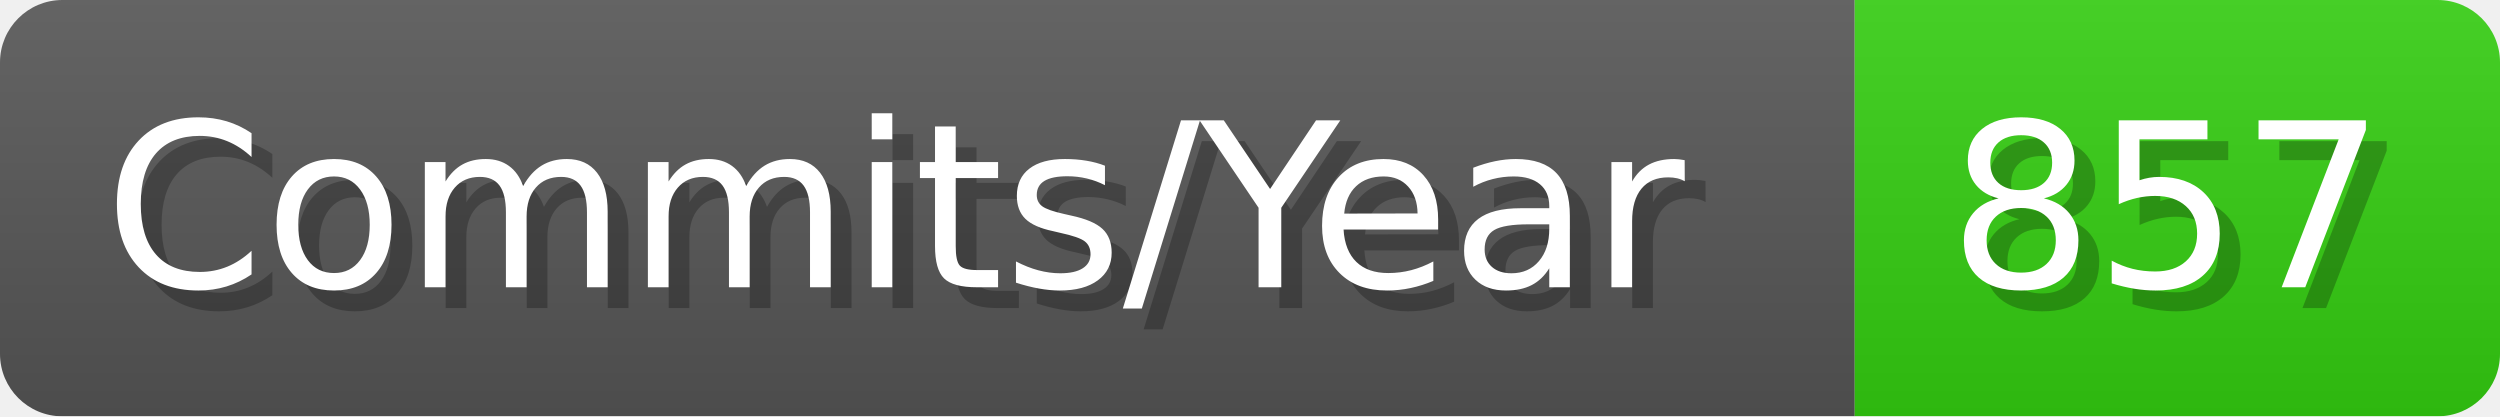
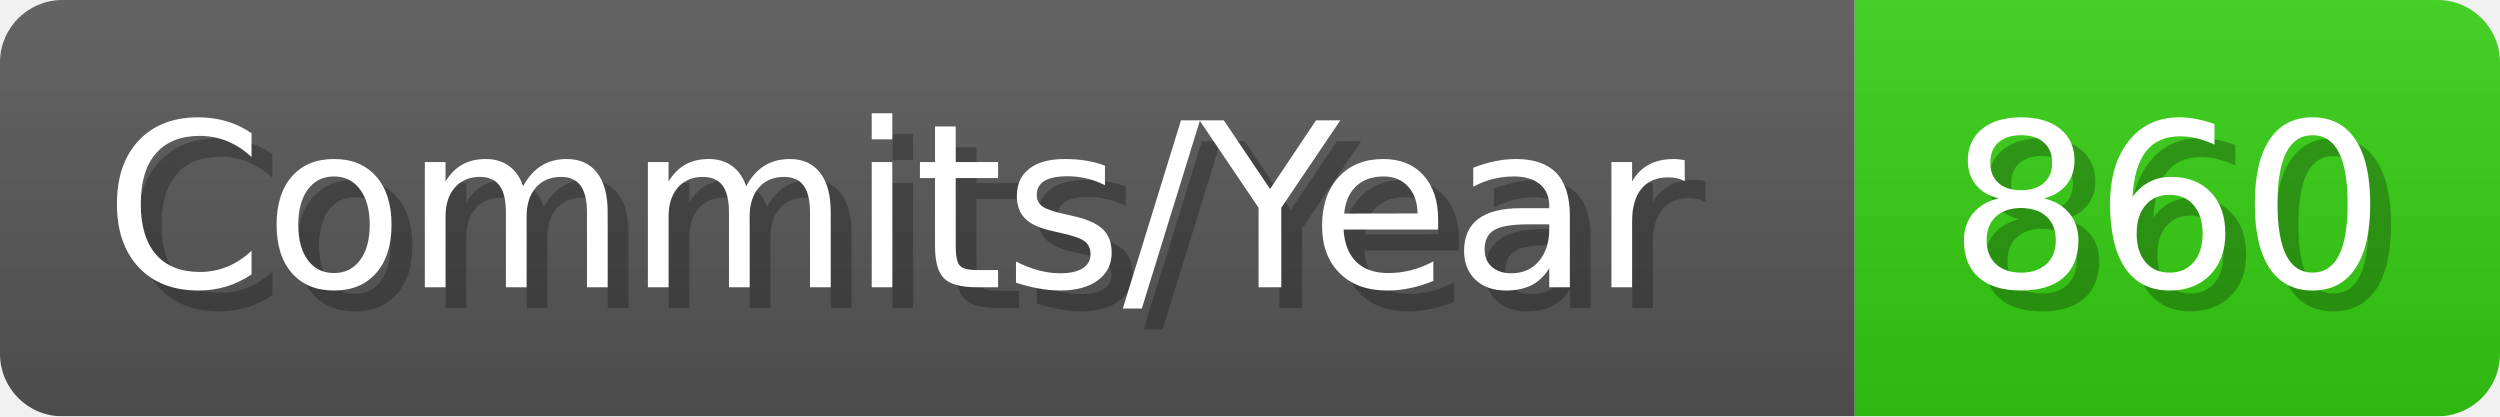
- <svg xmlns="http://www.w3.org/2000/svg" width="120.1" height="20" viewBox="0 0 1201 200" role="img" aria-label="Commits/Year: 857">
+ <svg xmlns="http://www.w3.org/2000/svg" width="120.1" height="20" viewBox="0 0 1201 200" role="img" aria-label="Commits/Year: 860">
  <linearGradient id="aUPdi" x2="0" y2="100%">
    <stop offset="0" stop-opacity=".1" stop-color="#EEE" />
    <stop offset="1" stop-opacity=".1" />
  </linearGradient>
  <mask id="WfAiQ">
    <rect width="1201" height="200" rx="30" fill="#FFF" />
  </mask>
  <g mask="url(#WfAiQ)">
    <rect width="891" height="200" fill="#555" />
    <rect width="310" height="200" fill="#3C1" x="891" />
    <rect width="1201" height="200" fill="url(#aUPdi)" />
  </g>
  <g aria-hidden="true" fill="#fff" text-anchor="start" font-family="Verdana,DejaVu Sans,sans-serif" font-size="110">
    <text x="60" y="148" textLength="791" fill="#000" opacity="0.25">Commits/Year</text>
    <text x="50" y="138" textLength="791">Commits/Year</text>
-     <text x="946" y="148" textLength="210" fill="#000" opacity="0.25">857</text>
-     <text x="936" y="138" textLength="210">857</text>
+     <text x="946" y="148" textLength="210" fill="#000" opacity="0.25">860</text>
+     <text x="936" y="138" textLength="210">860</text>
  </g>
</svg>
